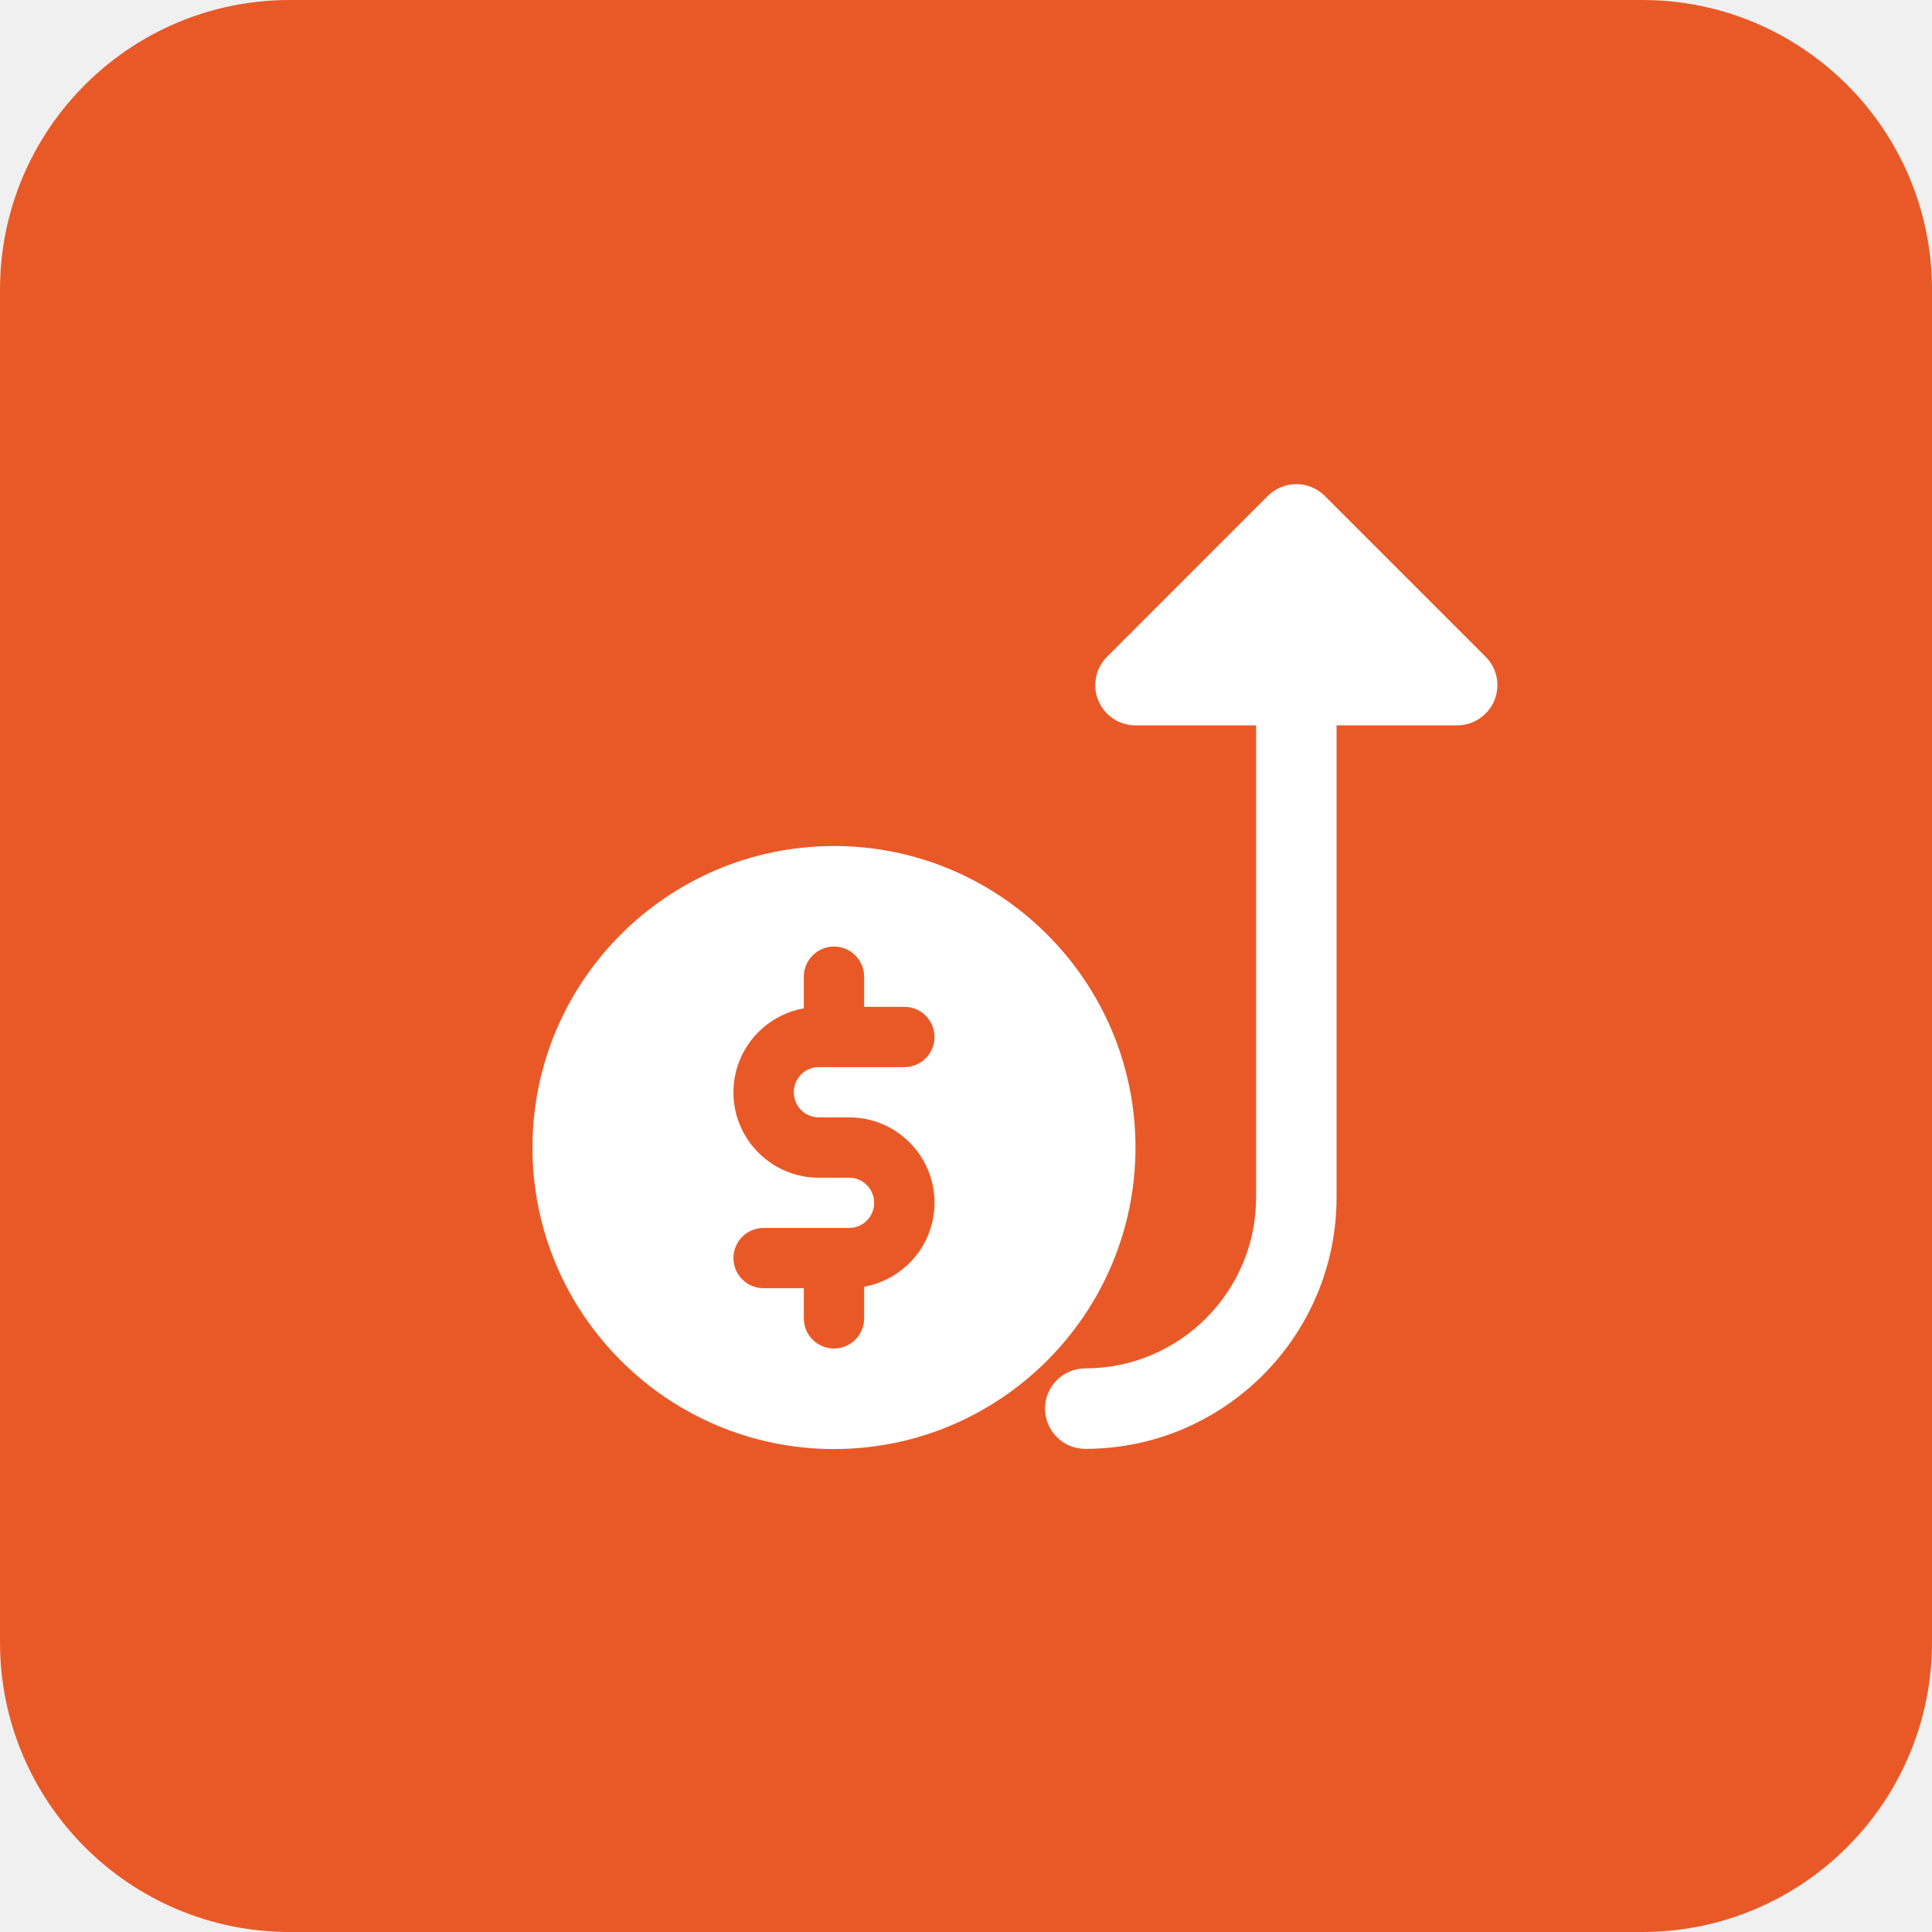
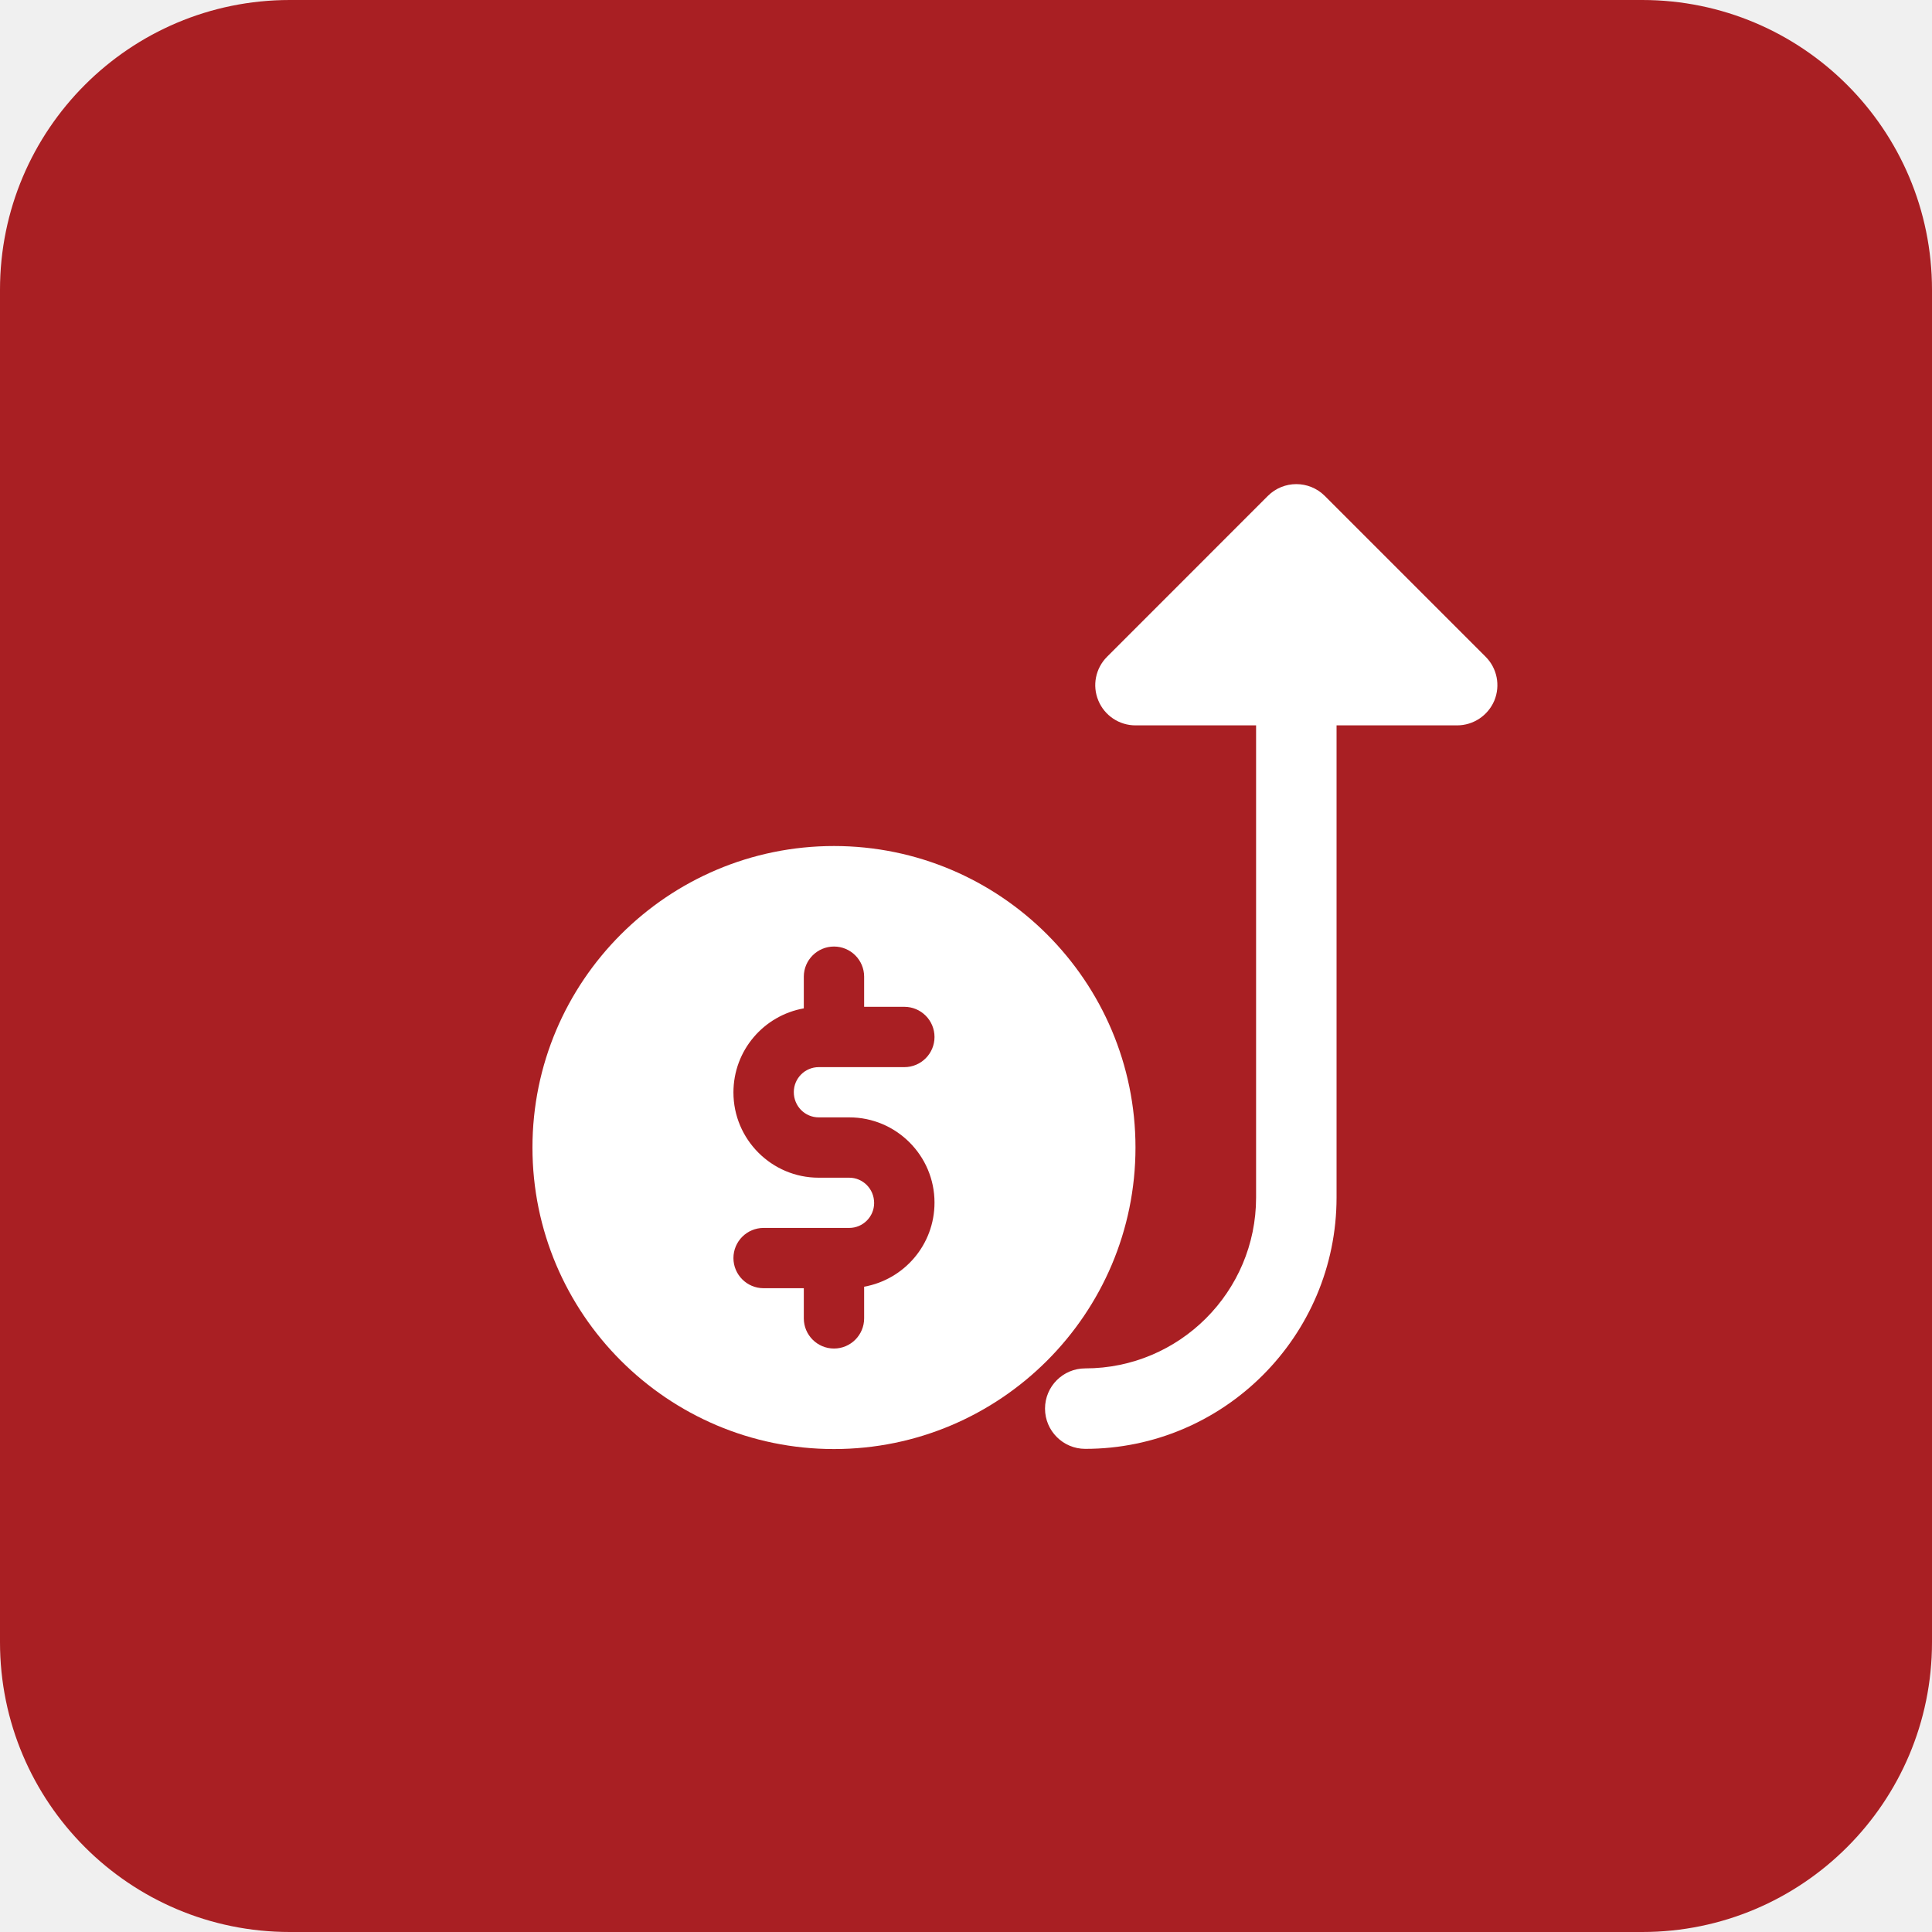
<svg xmlns="http://www.w3.org/2000/svg" width="40" height="40" viewBox="0 0 40 40" fill="none">
-   <path d="M0 6C0 2.686 2.686 0 6 0H34C37.314 0 40 2.686 40 6V34C40 37.314 37.314 40 34 40H6C2.686 40 0 37.314 0 34V6Z" fill="#E95927" />
+   <path d="M0 6C0 2.686 2.686 0 6 0H34C37.314 0 40 2.686 40 6V34C40 37.314 37.314 40 34 40H6C2.686 40 0 37.314 0 34V6Z" fill="#A91F23" />
  <path d="M17.267 17.516C13.824 17.516 11.024 20.316 11.024 23.758C11.024 27.201 13.824 30.001 17.267 30.001C20.709 30.001 23.509 27.201 23.509 23.758C23.509 20.316 20.709 17.516 17.267 17.516ZM16.951 23.134H17.584C18.556 23.134 19.348 23.926 19.348 24.898C19.348 25.773 18.717 26.492 17.891 26.64V27.295C17.891 27.64 17.611 27.92 17.267 27.92C16.922 27.92 16.642 27.64 16.642 27.295V26.671H15.809C15.465 26.671 15.185 26.391 15.185 26.047C15.185 25.702 15.465 25.423 15.809 25.423H17.582C17.867 25.423 18.098 25.19 18.098 24.907C18.098 24.615 17.866 24.383 17.582 24.383H16.949C15.977 24.383 15.185 23.591 15.185 22.618C15.185 21.743 15.816 21.024 16.642 20.877V20.221C16.642 19.877 16.922 19.597 17.267 19.597C17.611 19.597 17.891 19.877 17.891 20.221V20.845H18.724C19.068 20.845 19.348 21.125 19.348 21.47C19.348 21.814 19.068 22.094 18.724 22.094H16.951C16.666 22.094 16.435 22.326 16.435 22.61C16.434 22.902 16.666 23.134 16.951 23.134Z" fill="white" />
  <path d="M30.167 15.018H23.509C23.172 15.018 22.868 14.815 22.74 14.504C22.61 14.194 22.682 13.835 22.921 13.597L26.25 10.267C26.575 9.942 27.102 9.942 27.428 10.267L30.758 13.597C30.996 13.835 31.067 14.192 30.939 14.504C30.808 14.815 30.504 15.018 30.167 15.018Z" fill="white" />
  <path d="M22.469 29.997C22.009 29.997 21.636 29.623 21.636 29.164C21.636 28.704 22.008 28.331 22.469 28.331C24.42 28.331 26.006 26.744 26.006 24.794V11.477C26.006 11.017 26.378 10.645 26.839 10.645C27.298 10.645 27.672 11.018 27.672 11.477V24.795C27.67 27.663 25.337 29.997 22.469 29.997Z" fill="white" />
</svg>
